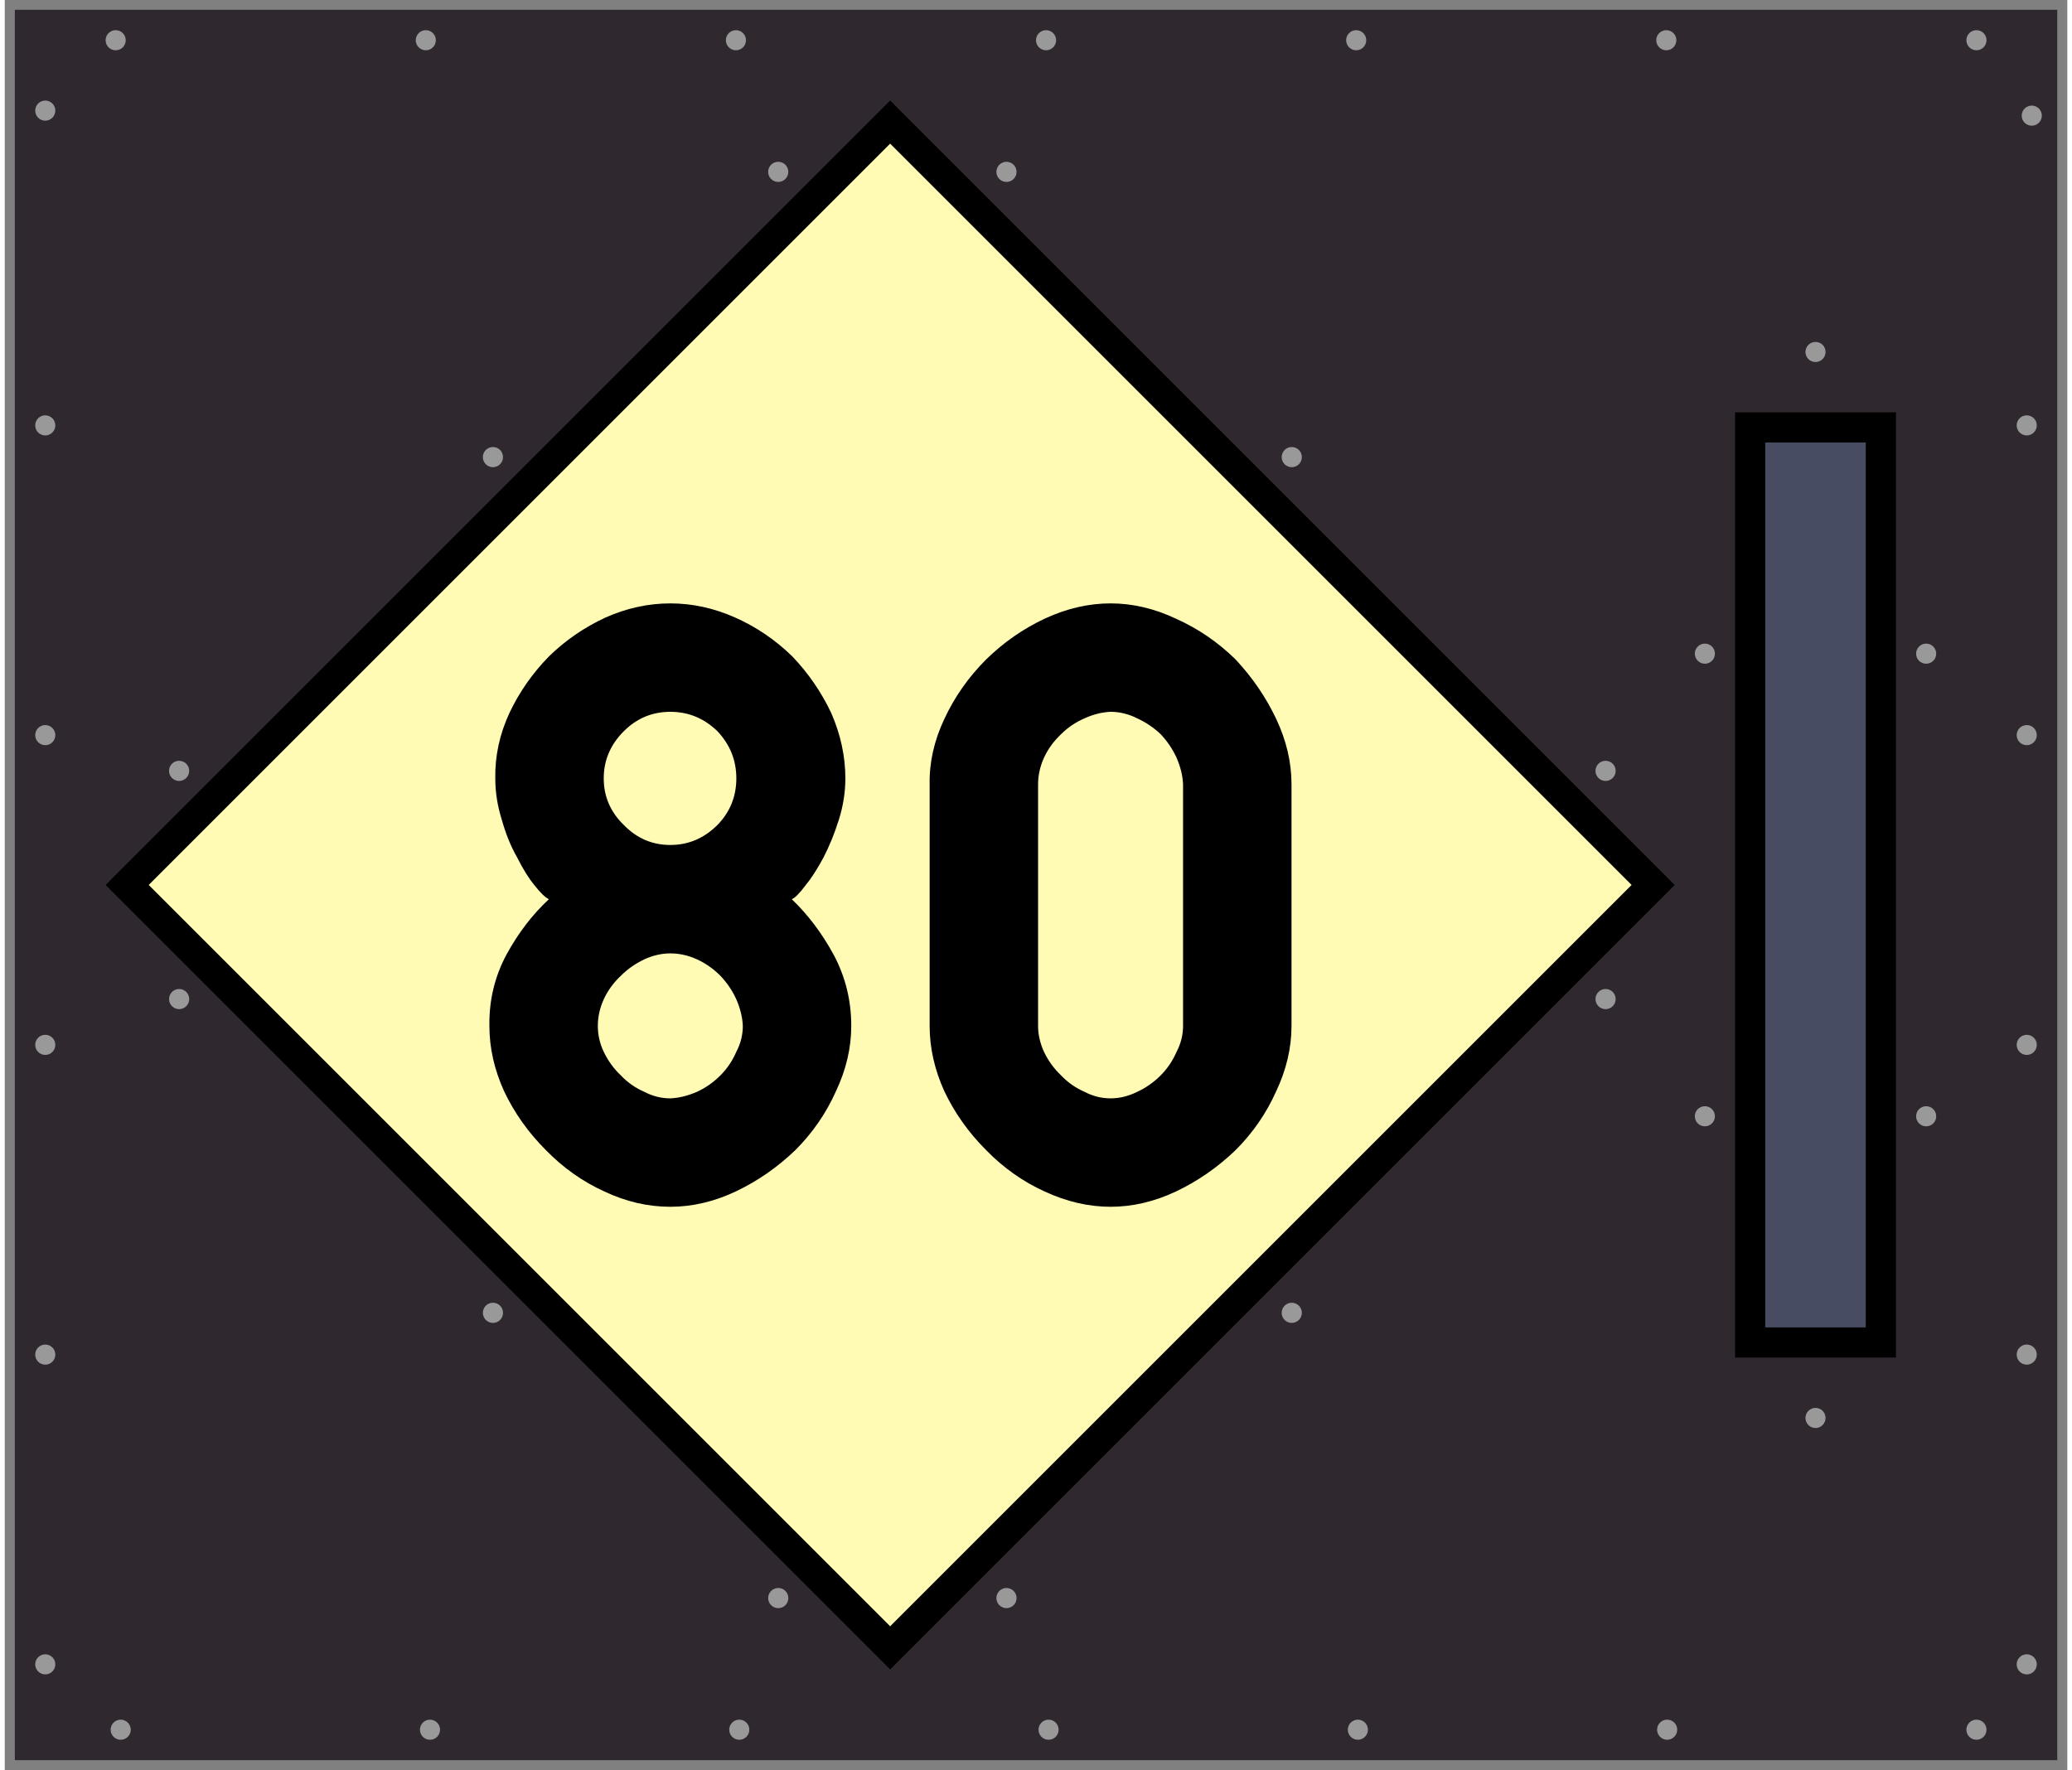
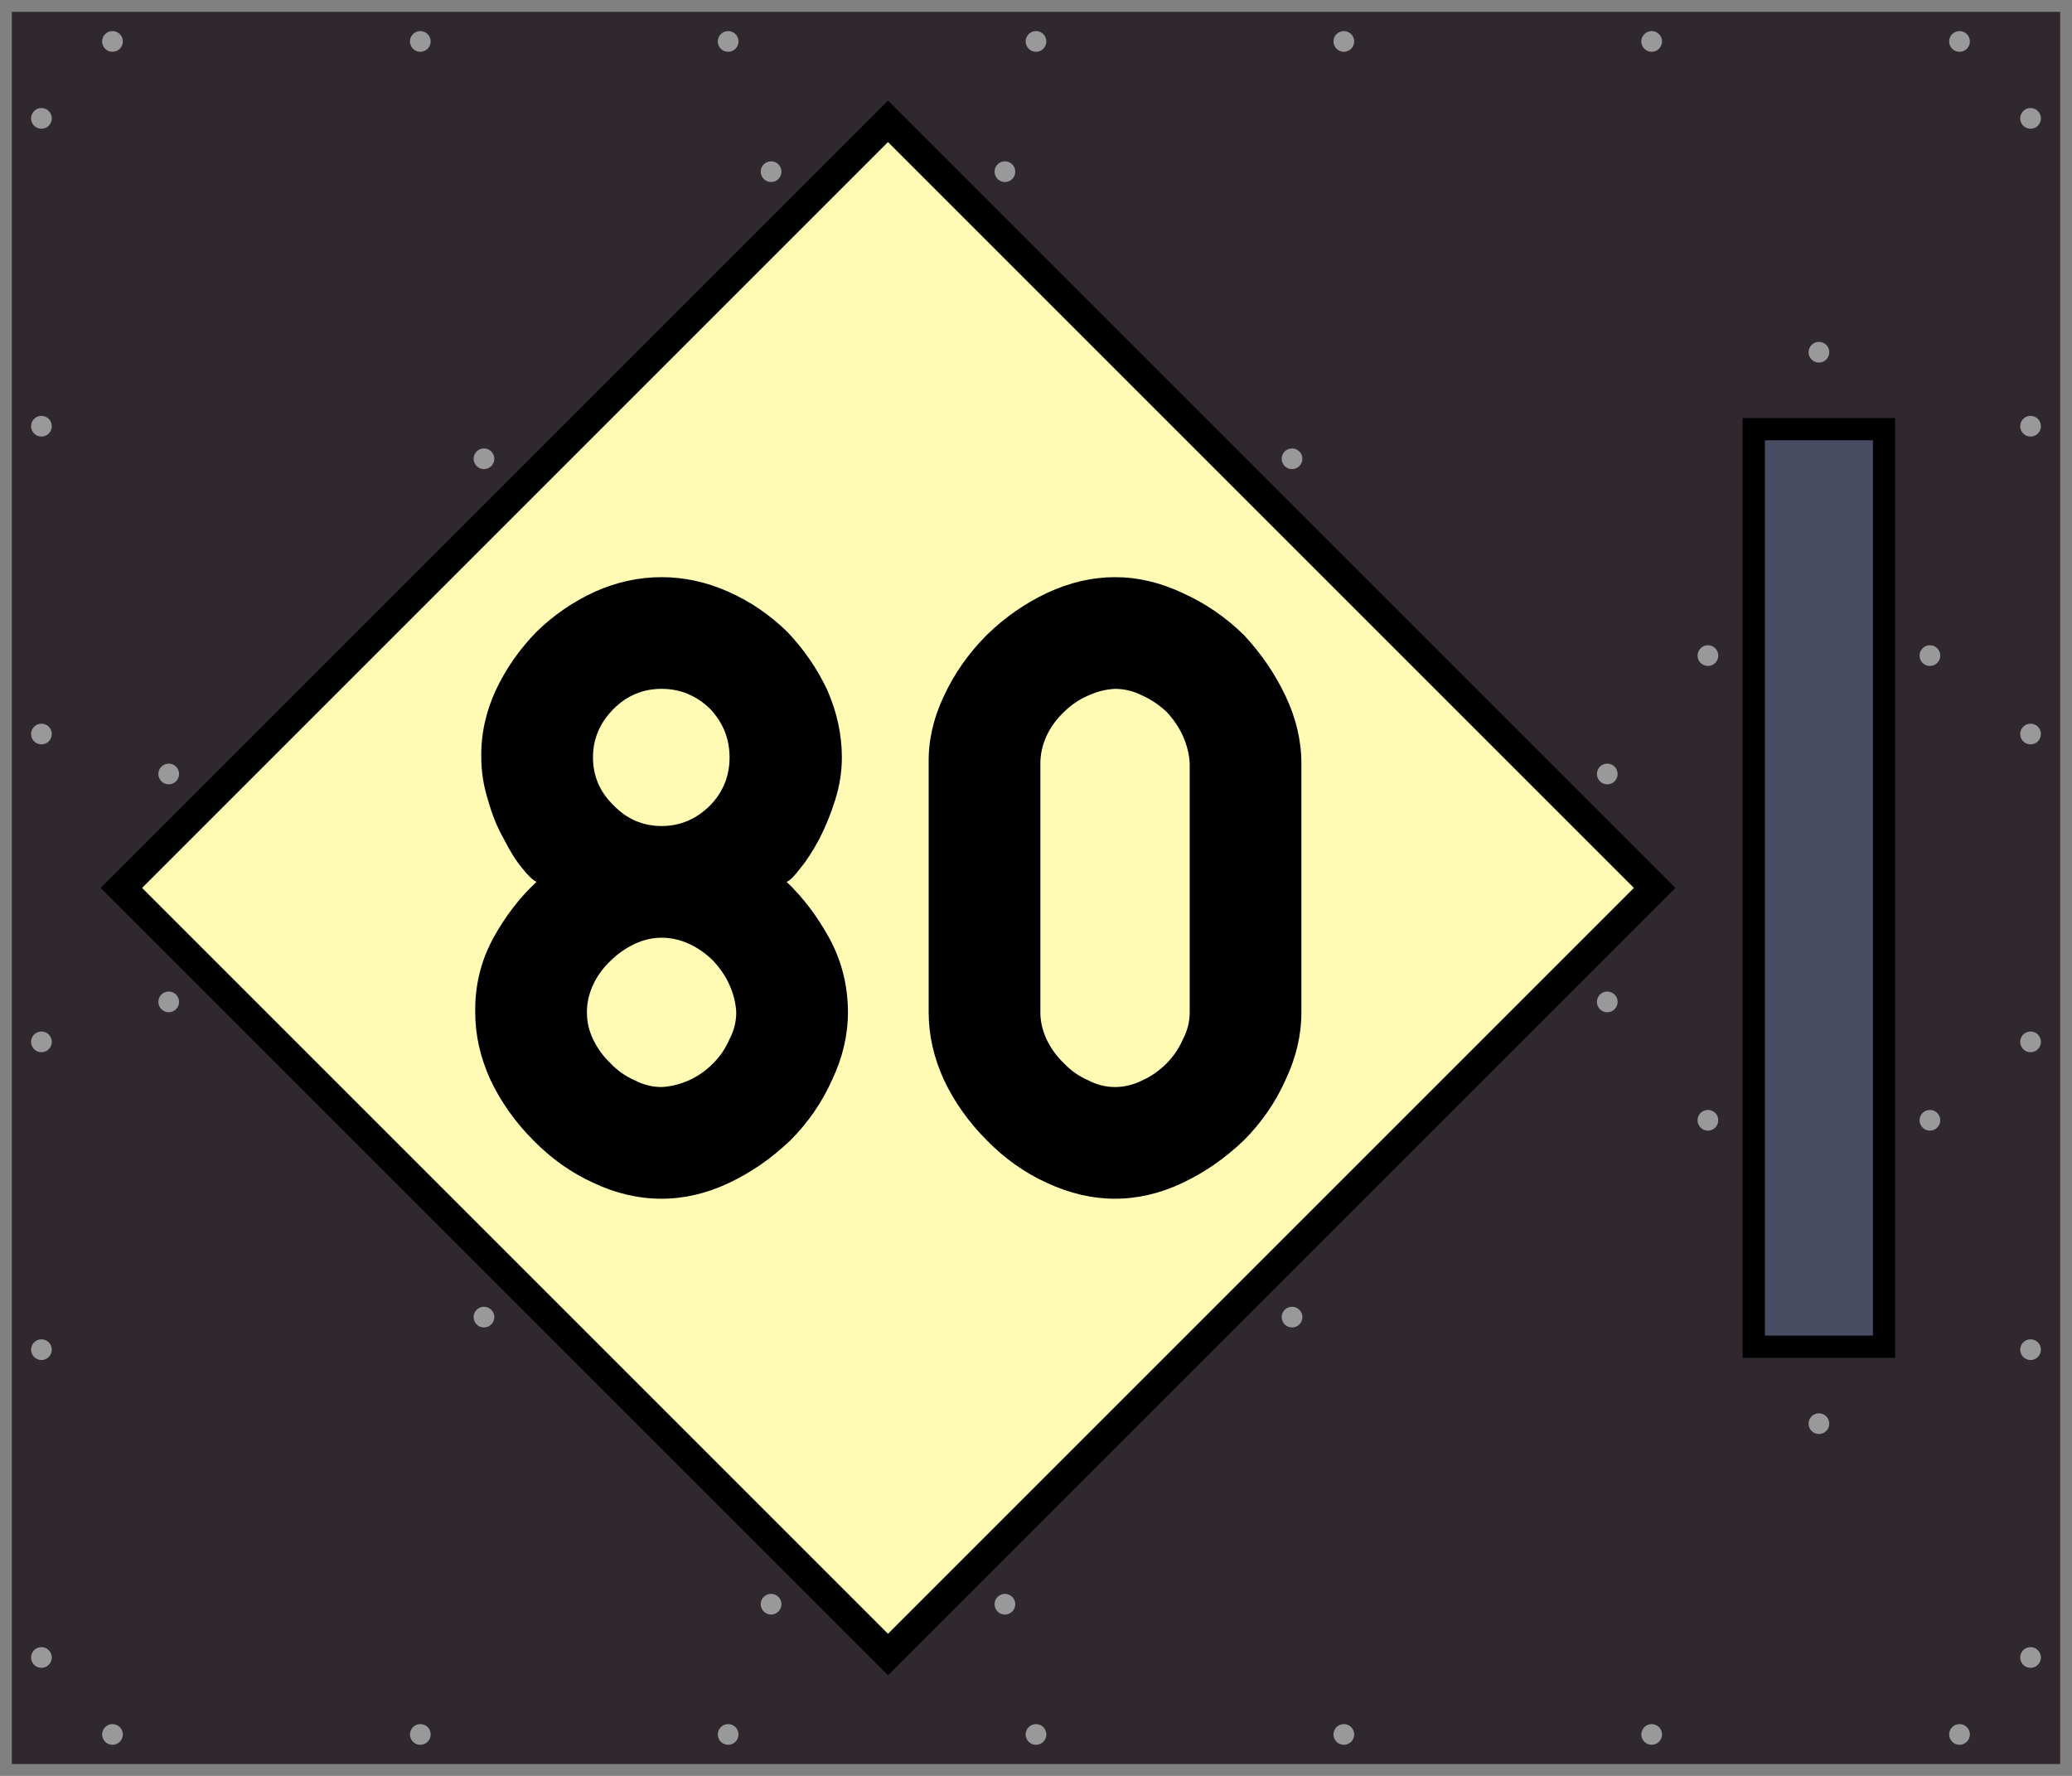
- <svg xmlns="http://www.w3.org/2000/svg" width="25.75" height="22" viewBox="0 0 1025 880">
-   <path fill="#2f282f" stroke="gray" stroke-width="5" d="M2.364 2.364h1020.3v875.27H2.364z" />
-   <path fill="#484c63" stroke="#000" stroke-width="15" d="M867.51 212.51h64.972v454.97H867.51z" />
-   <path fill="#fffab4" d="m440 60.706 379.29 379.29L440 819.286 60.71 439.996z" />
-   <path d="M440 50 50 440l390 390 390-390zm0 21.412 368.58 368.58L440 808.572 71.42 439.992z" />
-   <path fill="#999" d="M960 555a5 5 0 0 1-5 5 5 5 0 0 1-5-5 5 5 0 0 1 5-5 5 5 0 0 1 5 5m0-230a5 5 0 0 1-5 5 5 5 0 0 1-5-5 5 5 0 0 1 5-5 5 5 0 0 1 5 5M850 555a5 5 0 0 1-5 5 5 5 0 0 1-5-5 5 5 0 0 1 5-5 5 5 0 0 1 5 5m0-230a5 5 0 0 1-5 5 5 5 0 0 1-5-5 5 5 0 0 1 5-5 5 5 0 0 1 5 5m55 380a5 5 0 0 1-5 5 5 5 0 0 1-5-5 5 5 0 0 1 5-5 5 5 0 0 1 5 5m0-530a5 5 0 0 1-5 5 5 5 0 0 1-5-5 5 5 0 0 1 5-5 5 5 0 0 1 5 5M502.834 794.55a5.014 5.014 0 0 1-5.014 5.014 5.014 5.014 0 0 1-5.014-5.014 5.014 5.014 0 0 1 5.014-5.014 5.014 5.014 0 0 1 5.014 5.014m141.81-141.82a5.014 5.014 0 0 1-5.014 5.014 5.014 5.014 0 0 1-5.014-5.014 5.014 5.014 0 0 1 5.014-5.014 5.014 5.014 0 0 1 5.014 5.014m156.01-156a5.014 5.014 0 0 1-5.014 5.014 5.014 5.014 0 0 1-5.014-5.014 5.014 5.014 0 0 1 5.014-5.014 5.014 5.014 0 0 1 5.014 5.014m0-113.46a5.014 5.014 0 0 1-5.014 5.014 5.014 5.014 0 0 1-5.014-5.014 5.014 5.014 0 0 1 5.014-5.014 5.014 5.014 0 0 1 5.014 5.014m-156-156a5.014 5.014 0 0 1-5.014 5.014 5.014 5.014 0 0 1-5.014-5.014 5.014 5.014 0 0 1 5.014-5.014 5.014 5.014 0 0 1 5.014 5.014M502.834 85.45a5.014 5.014 0 0 1-5.014 5.014 5.014 5.014 0 0 1-5.014-5.014 5.014 5.014 0 0 1 5.014-5.014 5.014 5.014 0 0 1 5.014 5.014m-113.45 709.1a5.014 5.014 0 0 1-5.014 5.014 5.014 5.014 0 0 1-5.014-5.014 5.014 5.014 0 0 1 5.014-5.014 5.014 5.014 0 0 1 5.014 5.014m-141.82-141.82a5.014 5.014 0 0 1-5.014 5.014 5.014 5.014 0 0 1-5.014-5.014 5.014 5.014 0 0 1 5.014-5.014 5.014 5.014 0 0 1 5.014 5.014m-156-156a5.014 5.014 0 0 1-5.014 5.014 5.014 5.014 0 0 1-5.014-5.014 5.014 5.014 0 0 1 5.014-5.014 5.014 5.014 0 0 1 5.014 5.014m-.01-113.46a5.014 5.014 0 0 1-5.014 5.014 5.014 5.014 0 0 1-5.014-5.014 5.014 5.014 0 0 1 5.014-5.014 5.014 5.014 0 0 1 5.014 5.014m156-156a5.014 5.014 0 0 1-5.014 5.014 5.014 5.014 0 0 1-5.014-5.014 5.014 5.014 0 0 1 5.014-5.014 5.014 5.014 0 0 1 5.014 5.014m141.82-141.82a5.014 5.014 0 0 1-5.014 5.014 5.014 5.014 0 0 1-5.014-5.014 5.014 5.014 0 0 1 5.014-5.014 5.014 5.014 0 0 1 5.014 5.014M1010 827.5a5 5 0 0 1-5 5 5 5 0 0 1-5-5 5 5 0 0 1 5-5 5 5 0 0 1 5 5m0-154a5 5 0 0 1-5 5 5 5 0 0 1-5-5 5 5 0 0 1 5-5 5 5 0 0 1 5 5m0-154a5 5 0 0 1-5 5 5 5 0 0 1-5-5 5 5 0 0 1 5-5 5 5 0 0 1 5 5m0-154a5 5 0 0 1-5 5 5 5 0 0 1-5-5 5 5 0 0 1 5-5 5 5 0 0 1 5 5m0-154a5 5 0 0 1-5 5 5 5 0 0 1-5-5 5 5 0 0 1 5-5 5 5 0 0 1 5 5m2.5-154a5 5 0 0 1-5 5 5 5 0 0 1-5-5 5 5 0 0 1 5-5 5 5 0 0 1 5 5M985 860a5 5 0 0 1-5 5 5 5 0 0 1-5-5 5 5 0 0 1 5-5 5 5 0 0 1 5 5m-153.75 0a5 5 0 0 1-5 5 5 5 0 0 1-5-5 5 5 0 0 1 5-5 5 5 0 0 1 5 5m-153.75 0a5 5 0 0 1-5 5 5 5 0 0 1-5-5 5 5 0 0 1 5-5 5 5 0 0 1 5 5m-153.75 0a5 5 0 0 1-5 5 5 5 0 0 1-5-5 5 5 0 0 1 5-5 5 5 0 0 1 5 5M370 860a5 5 0 0 1-5 5 5 5 0 0 1-5-5 5 5 0 0 1 5-5 5 5 0 0 1 5 5m-153.75 0a5 5 0 0 1-5 5 5 5 0 0 1-5-5 5 5 0 0 1 5-5 5 5 0 0 1 5 5M62.5 860a5 5 0 0 1-5 5 5 5 0 0 1-5-5 5 5 0 0 1 5-5 5 5 0 0 1 5 5M985 20a5 5 0 0 1-5 5 5 5 0 0 1-5-5 5 5 0 0 1 5-5 5 5 0 0 1 5 5m-154.17 0a5 5 0 0 1-5 5 5 5 0 0 1-5-5 5 5 0 0 1 5-5 5 5 0 0 1 5 5m-154.16 0a5 5 0 0 1-5 5 5 5 0 0 1-5-5 5 5 0 0 1 5-5 5 5 0 0 1 5 5M522.5 20a5 5 0 0 1-5 5 5 5 0 0 1-5-5 5 5 0 0 1 5-5 5 5 0 0 1 5 5m-154.17 0a5 5 0 0 1-5 5 5 5 0 0 1-5-5 5 5 0 0 1 5-5 5 5 0 0 1 5 5m-154.16 0a5 5 0 0 1-5 5 5 5 0 0 1-5-5 5 5 0 0 1 5-5 5 5 0 0 1 5 5M60 20a5 5 0 0 1-5 5 5 5 0 0 1-5-5 5 5 0 0 1 5-5 5 5 0 0 1 5 5M25 827.5a5 5 0 0 1-5 5 5 5 0 0 1-5-5 5 5 0 0 1 5-5 5 5 0 0 1 5 5m0-154a5 5 0 0 1-5 5 5 5 0 0 1-5-5 5 5 0 0 1 5-5 5 5 0 0 1 5 5m0-154a5 5 0 0 1-5 5 5 5 0 0 1-5-5 5 5 0 0 1 5-5 5 5 0 0 1 5 5m0-154a5 5 0 0 1-5 5 5 5 0 0 1-5-5 5 5 0 0 1 5-5 5 5 0 0 1 5 5m0-154a5 5 0 0 1-5 5 5 5 0 0 1-5-5 5 5 0 0 1 5-5 5 5 0 0 1 5 5M25 55a5 5 0 0 1-5 5 5 5 0 0 1-5-5 5 5 0 0 1 5-5 5 5 0 0 1 5 5" />
-   <path d="M417.734 387.012q0-16.407-7.03-32.52-7.325-15.527-19.337-28.125-12.597-12.305-28.418-19.336T330.723 300q-16.407 0-32.227 7.031-15.82 7.324-28.125 19.336-12.305 12.598-19.629 28.125-7.324 15.82-7.031 32.52 0 10.254 3.223 20.508 2.93 10.546 7.617 18.75 4.394 8.789 8.789 14.062 4.394 5.566 7.031 6.738-12.305 11.426-21.094 27.54-8.789 16.406-8.496 35.449 0 16.406 7.324 32.52 7.618 16.112 20.801 29.296 12.89 13.184 29.004 20.508Q314.023 600 330.723 600q16.406 0 32.52-7.617 16.112-7.617 29.589-20.508 12.89-12.89 20.215-29.297 7.617-16.113 7.617-32.52 0-19.042-8.789-35.449-8.79-16.113-20.8-27.539 2.343-.879 6.738-6.738 4.394-5.273 9.082-14.062 4.394-8.497 7.617-18.75t3.222-20.508m-54.199 0q0 13.476-9.375 23.144-9.96 9.961-23.437 9.961t-23.145-9.96q-9.96-9.669-9.96-23.145 0-13.477 9.96-23.438 9.668-9.668 23.145-9.668t23.437 9.668q9.375 9.961 9.375 23.438m-68.848 123.047q0-6.739 2.93-13.184t8.496-11.719q4.98-4.98 11.719-8.203 6.445-2.93 12.89-2.93 6.739 0 13.184 2.93 6.446 2.93 11.719 8.203 4.98 5.274 7.91 11.719 2.93 6.738 3.223 13.184 0 6.738-3.223 12.89-2.93 6.739-7.91 11.719-5.273 5.273-11.719 8.203-6.738 2.93-13.183 3.223-6.739 0-12.891-3.223-6.738-2.93-11.719-8.203-5.273-4.98-8.496-11.719-2.93-6.152-2.93-12.89M549.57 600q16.407 0 32.52-7.617t29.59-20.508q12.89-12.89 20.215-29.297 7.617-16.113 7.617-32.52V389.942q0-16.406-7.617-32.52-7.618-16.112-20.215-29.589-13.184-12.89-29.59-20.215Q565.977 300 549.57 300q-16.406 0-32.812 7.617-16.113 7.617-29.004 20.215-13.184 13.184-20.8 29.59-7.618 16.113-7.325 32.52v120.117q0 16.406 7.324 32.52 7.617 16.112 20.8 29.296 12.892 13.184 29.005 20.508Q533.164 600 549.57 600m0-53.906q-6.738 0-12.89-3.223-6.739-2.93-11.72-8.203-5.273-4.98-8.495-11.719-2.93-6.445-2.93-12.89V389.94q0-6.738 2.93-13.183t8.496-11.719q4.98-4.98 11.719-7.91 6.445-2.93 12.89-3.223 6.739 0 13.184 3.223 6.445 2.93 11.719 7.91 4.98 5.274 7.91 11.719 2.93 6.738 3.222 13.183v120.12q0 6.738-3.222 12.89-2.93 6.739-7.91 11.719-5.274 5.273-11.72 8.203-6.444 3.223-13.183 3.223" aria-label="80" font-family="PoliceSNCF" font-size="300" text-anchor="middle" />
+ <svg xmlns="http://www.w3.org/2000/svg" width="35" height="30" viewBox="0 0 1400 1200">
+   <path fill="#2f282f" stroke="gray" stroke-width="8" d="M4 4h1392v1192H4z" />
+   <path fill="#484c63" stroke="#000" stroke-width="15" d="M1185 290h88v620h-88z" />
+   <path fill="#fffab4" d="m600 82 518 518-518 518L82 600z" />
+   <path d="m600 68 532 532-532 532L68 600zm0 28L96 600l504 504 504-504z" />
+   <path fill="#999" d="M83 28a7 7 0 0 1-7 7 7 7 0 0 1-7-7 7 7 0 0 1 7-7 7 7 0 0 1 7 7m0 1144a7 7 0 0 1-7 7 7 7 0 0 1-7-7 7 7 0 0 1 7-7 7 7 0 0 1 7 7M291 28a7 7 0 0 1-7 7 7 7 0 0 1-7-7 7 7 0 0 1 7-7 7 7 0 0 1 7 7m0 1144a7 7 0 0 1-7 7 7 7 0 0 1-7-7 7 7 0 0 1 7-7 7 7 0 0 1 7 7M499 28a7 7 0 0 1-7 7 7 7 0 0 1-7-7 7 7 0 0 1 7-7 7 7 0 0 1 7 7m0 1144a7 7 0 0 1-7 7 7 7 0 0 1-7-7 7 7 0 0 1 7-7 7 7 0 0 1 7 7M707 28a7 7 0 0 1-7 7 7 7 0 0 1-7-7 7 7 0 0 1 7-7 7 7 0 0 1 7 7m0 1144a7 7 0 0 1-7 7 7 7 0 0 1-7-7 7 7 0 0 1 7-7 7 7 0 0 1 7 7M915 28a7 7 0 0 1-7 7 7 7 0 0 1-7-7 7 7 0 0 1 7-7 7 7 0 0 1 7 7m0 1144a7 7 0 0 1-7 7 7 7 0 0 1-7-7 7 7 0 0 1 7-7 7 7 0 0 1 7 7M1123 28a7 7 0 0 1-7 7 7 7 0 0 1-7-7 7 7 0 0 1 7-7 7 7 0 0 1 7 7m0 1144a7 7 0 0 1-7 7 7 7 0 0 1-7-7 7 7 0 0 1 7-7 7 7 0 0 1 7 7M1331 28a7 7 0 0 1-7 7 7 7 0 0 1-7-7 7 7 0 0 1 7-7 7 7 0 0 1 7 7m0 1144a7 7 0 0 1-7 7 7 7 0 0 1-7-7 7 7 0 0 1 7-7 7 7 0 0 1 7 7M35 80a7 7 0 0 1-7 7 7 7 0 0 1-7-7 7 7 0 0 1 7-7 7 7 0 0 1 7 7m1344 0a7 7 0 0 1-7 7 7 7 0 0 1-7-7 7 7 0 0 1 7-7 7 7 0 0 1 7 7M35 288a7 7 0 0 1-7 7 7 7 0 0 1-7-7 7 7 0 0 1 7-7 7 7 0 0 1 7 7m1344 0a7 7 0 0 1-7 7 7 7 0 0 1-7-7 7 7 0 0 1 7-7 7 7 0 0 1 7 7M35 496a7 7 0 0 1-7 7 7 7 0 0 1-7-7 7 7 0 0 1 7-7 7 7 0 0 1 7 7m1344 0a7 7 0 0 1-7 7 7 7 0 0 1-7-7 7 7 0 0 1 7-7 7 7 0 0 1 7 7M35 704a7 7 0 0 1-7 7 7 7 0 0 1-7-7 7 7 0 0 1 7-7 7 7 0 0 1 7 7m1344 0a7 7 0 0 1-7 7 7 7 0 0 1-7-7 7 7 0 0 1 7-7 7 7 0 0 1 7 7M35 912a7 7 0 0 1-7 7 7 7 0 0 1-7-7 7 7 0 0 1 7-7 7 7 0 0 1 7 7m1344 0a7 7 0 0 1-7 7 7 7 0 0 1-7-7 7 7 0 0 1 7-7 7 7 0 0 1 7 7M35 1120a7 7 0 0 1-7 7 7 7 0 0 1-7-7 7 7 0 0 1 7-7 7 7 0 0 1 7 7m1344 0a7 7 0 0 1-7 7 7 7 0 0 1-7-7 7 7 0 0 1 7-7 7 7 0 0 1 7 7m-218-677a7 7 0 0 1-7 7 7 7 0 0 1-7-7 7 7 0 0 1 7-7 7 7 0 0 1 7 7m0 314a7 7 0 0 1-7 7 7 7 0 0 1-7-7 7 7 0 0 1 7-7 7 7 0 0 1 7 7m150-314a7 7 0 0 1-7 7 7 7 0 0 1-7-7 7 7 0 0 1 7-7 7 7 0 0 1 7 7m0 314a7 7 0 0 1-7 7 7 7 0 0 1-7-7 7 7 0 0 1 7-7 7 7 0 0 1 7 7m-75-519a7 7 0 0 1-7 7 7 7 0 0 1-7-7 7 7 0 0 1 7-7 7 7 0 0 1 7 7m0 724a7 7 0 0 1-7 7 7 7 0 0 1-7-7 7 7 0 0 1 7-7 7 7 0 0 1 7 7M528 116a7 7 0 0 1-7 7 7 7 0 0 1-7-7 7 7 0 0 1 7-7 7 7 0 0 1 7 7m0 968a7 7 0 0 1-7 7 7 7 0 0 1-7-7 7 7 0 0 1 7-7 7 7 0 0 1 7 7m158-968a7 7 0 0 1-7 7 7 7 0 0 1-7-7 7 7 0 0 1 7-7 7 7 0 0 1 7 7m0 968a7 7 0 0 1-7 7 7 7 0 0 1-7-7 7 7 0 0 1 7-7 7 7 0 0 1 7 7M334 310a7 7 0 0 1-7 7 7 7 0 0 1-7-7 7 7 0 0 1 7-7 7 7 0 0 1 7 7m0 580a7 7 0 0 1-7 7 7 7 0 0 1-7-7 7 7 0 0 1 7-7 7 7 0 0 1 7 7m546-580a7 7 0 0 1-7 7 7 7 0 0 1-7-7 7 7 0 0 1 7-7 7 7 0 0 1 7 7m0 580a7 7 0 0 1-7 7 7 7 0 0 1-7-7 7 7 0 0 1 7-7 7 7 0 0 1 7 7M121 523a7 7 0 0 1-7 7 7 7 0 0 1-7-7 7 7 0 0 1 7-7 7 7 0 0 1 7 7m0 154a7 7 0 0 1-7 7 7 7 0 0 1-7-7 7 7 0 0 1 7-7 7 7 0 0 1 7 7m972-154a7 7 0 0 1-7 7 7 7 0 0 1-7-7 7 7 0 0 1 7-7 7 7 0 0 1 7 7m0 154a7 7 0 0 1-7 7 7 7 0 0 1-7-7 7 7 0 0 1 7-7 7 7 0 0 1 7 7" />
+   <path d="M568.828 511.816q0-22.968-9.844-45.527-10.254-21.738-27.07-39.375-17.637-17.226-39.785-27.07Q469.98 390 447.012 390q-22.969 0-45.117 9.844-22.149 10.254-39.375 27.07-17.227 17.637-27.48 39.375-10.255 22.149-9.845 45.527 0 14.356 4.512 28.711 4.102 14.766 10.664 26.25 6.152 12.305 12.305 19.688 6.152 7.793 9.844 9.433-17.227 15.997-29.532 38.555-12.304 22.969-11.894 49.629 0 22.969 10.254 45.527 10.664 22.559 29.12 41.016 18.048 18.457 40.606 28.71Q423.633 810 447.012 810q22.968 0 45.527-10.664t41.426-28.711q18.047-18.047 28.3-41.016 10.665-22.558 10.665-45.527 0-26.66-12.305-49.629-12.305-22.558-29.121-38.555 3.281-1.23 9.433-9.433 6.153-7.383 12.715-19.688 6.153-11.894 10.664-26.25t4.512-28.71m-75.879 0q0 18.868-13.125 32.403-13.945 13.945-32.812 13.945t-32.403-13.945q-13.945-13.535-13.945-32.403t13.945-32.812q13.536-13.535 32.403-13.535t32.812 13.535q13.125 13.945 13.125 32.812m-96.387 172.266q0-9.434 4.102-18.457t11.895-16.406q6.972-6.973 16.406-11.485 9.023-4.101 18.047-4.101 9.433 0 18.457 4.101 9.023 4.102 16.406 11.485 6.973 7.383 11.074 16.406 4.102 9.434 4.512 18.457 0 9.434-4.512 18.047-4.101 9.433-11.074 16.406-7.383 7.383-16.406 11.485-9.434 4.101-18.457 4.511-9.434 0-18.047-4.511-9.434-4.102-16.406-11.485-7.383-6.972-11.895-16.406-4.101-8.613-4.101-18.047M753.399 810q22.97 0 45.528-10.664t41.426-28.711q18.046-18.047 28.3-41.016 10.664-22.558 10.664-45.527V515.918q0-22.969-10.664-45.527-10.664-22.559-28.3-41.426-18.457-18.047-41.426-28.3Q776.367 390 753.398 390t-45.937 10.664q-22.559 10.664-40.606 28.3-18.457 18.458-29.12 41.427-10.665 22.558-10.255 45.527v168.164q0 22.969 10.254 45.527 10.664 22.559 29.121 41.016 18.047 18.457 40.606 28.71Q730.43 810 753.398 810m0-75.469q-9.433 0-18.046-4.511-9.434-4.102-16.407-11.485-7.383-6.972-11.894-16.406-4.102-9.024-4.102-18.047V515.918q0-9.434 4.102-18.457 4.101-9.024 11.894-16.406 6.973-6.973 16.407-11.075 9.023-4.101 18.046-4.511 9.434 0 18.457 4.511 9.024 4.102 16.407 11.075 6.972 7.382 11.074 16.406 4.101 9.434 4.512 18.457v168.164q0 9.434-4.512 18.047-4.102 9.433-11.074 16.406-7.383 7.383-16.407 11.485-9.023 4.511-18.457 4.511" aria-label="80" font-family="PoliceSNCF" font-size="420" text-anchor="middle" />
</svg>
